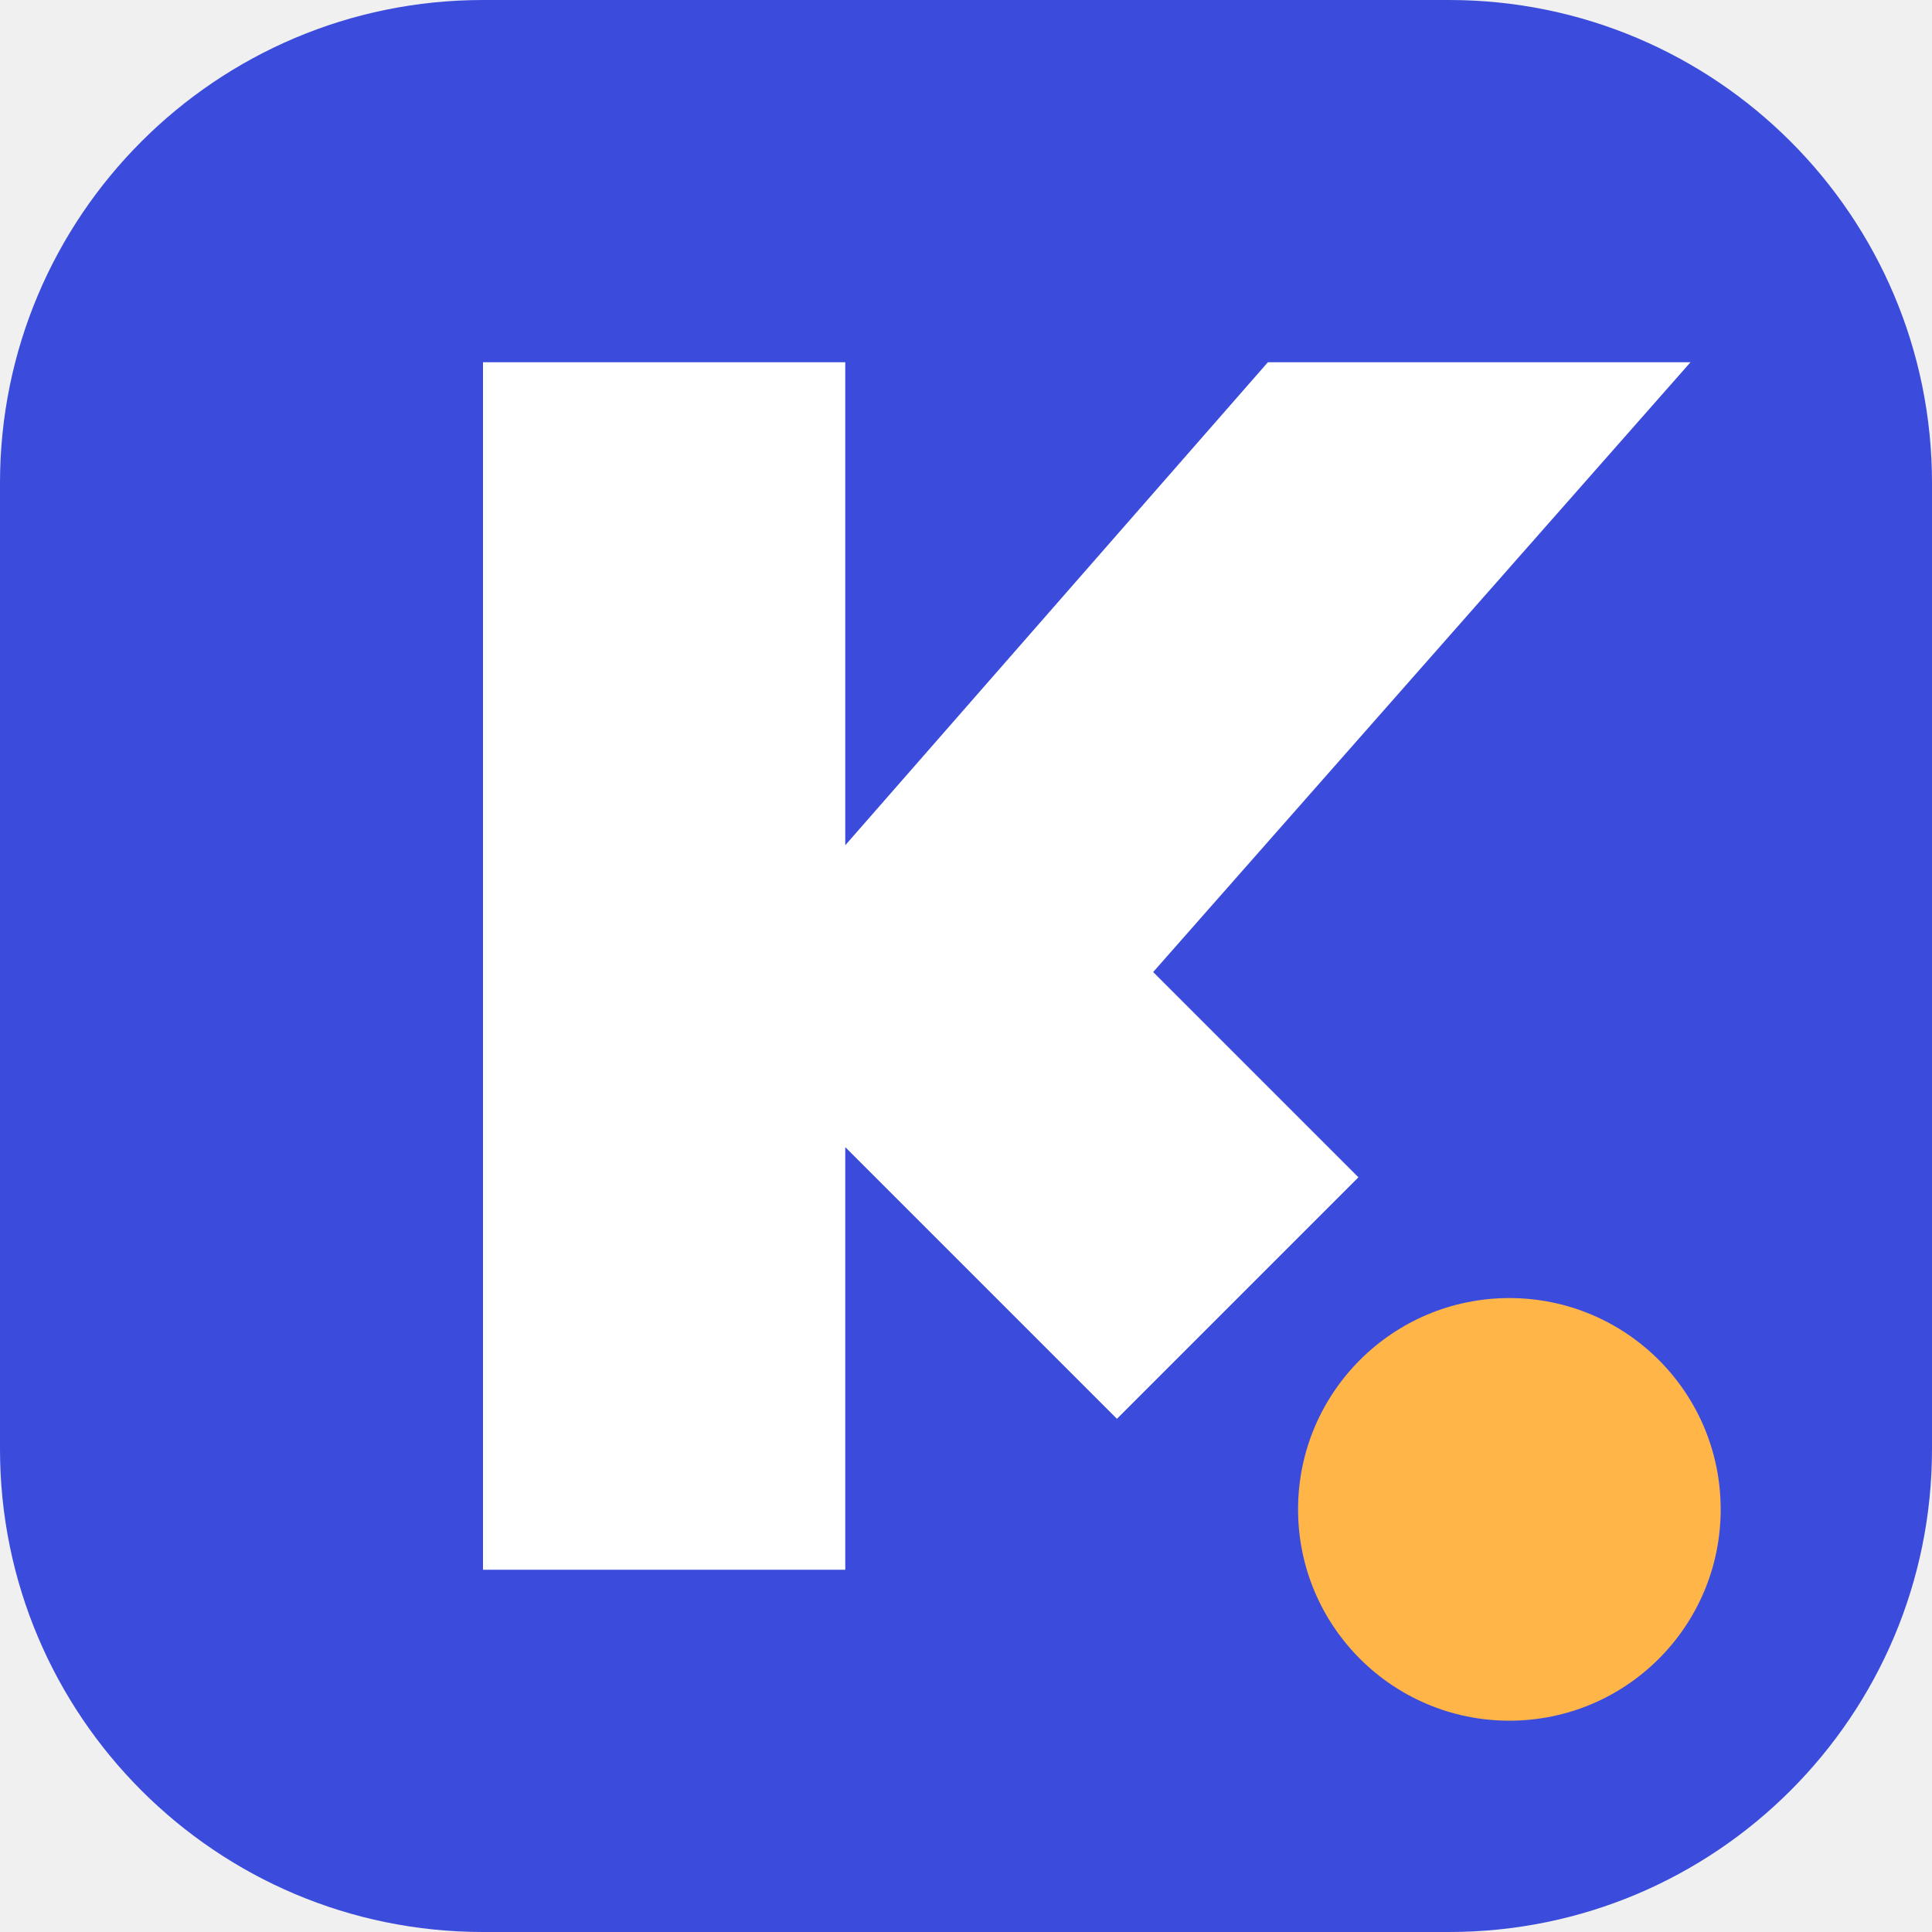
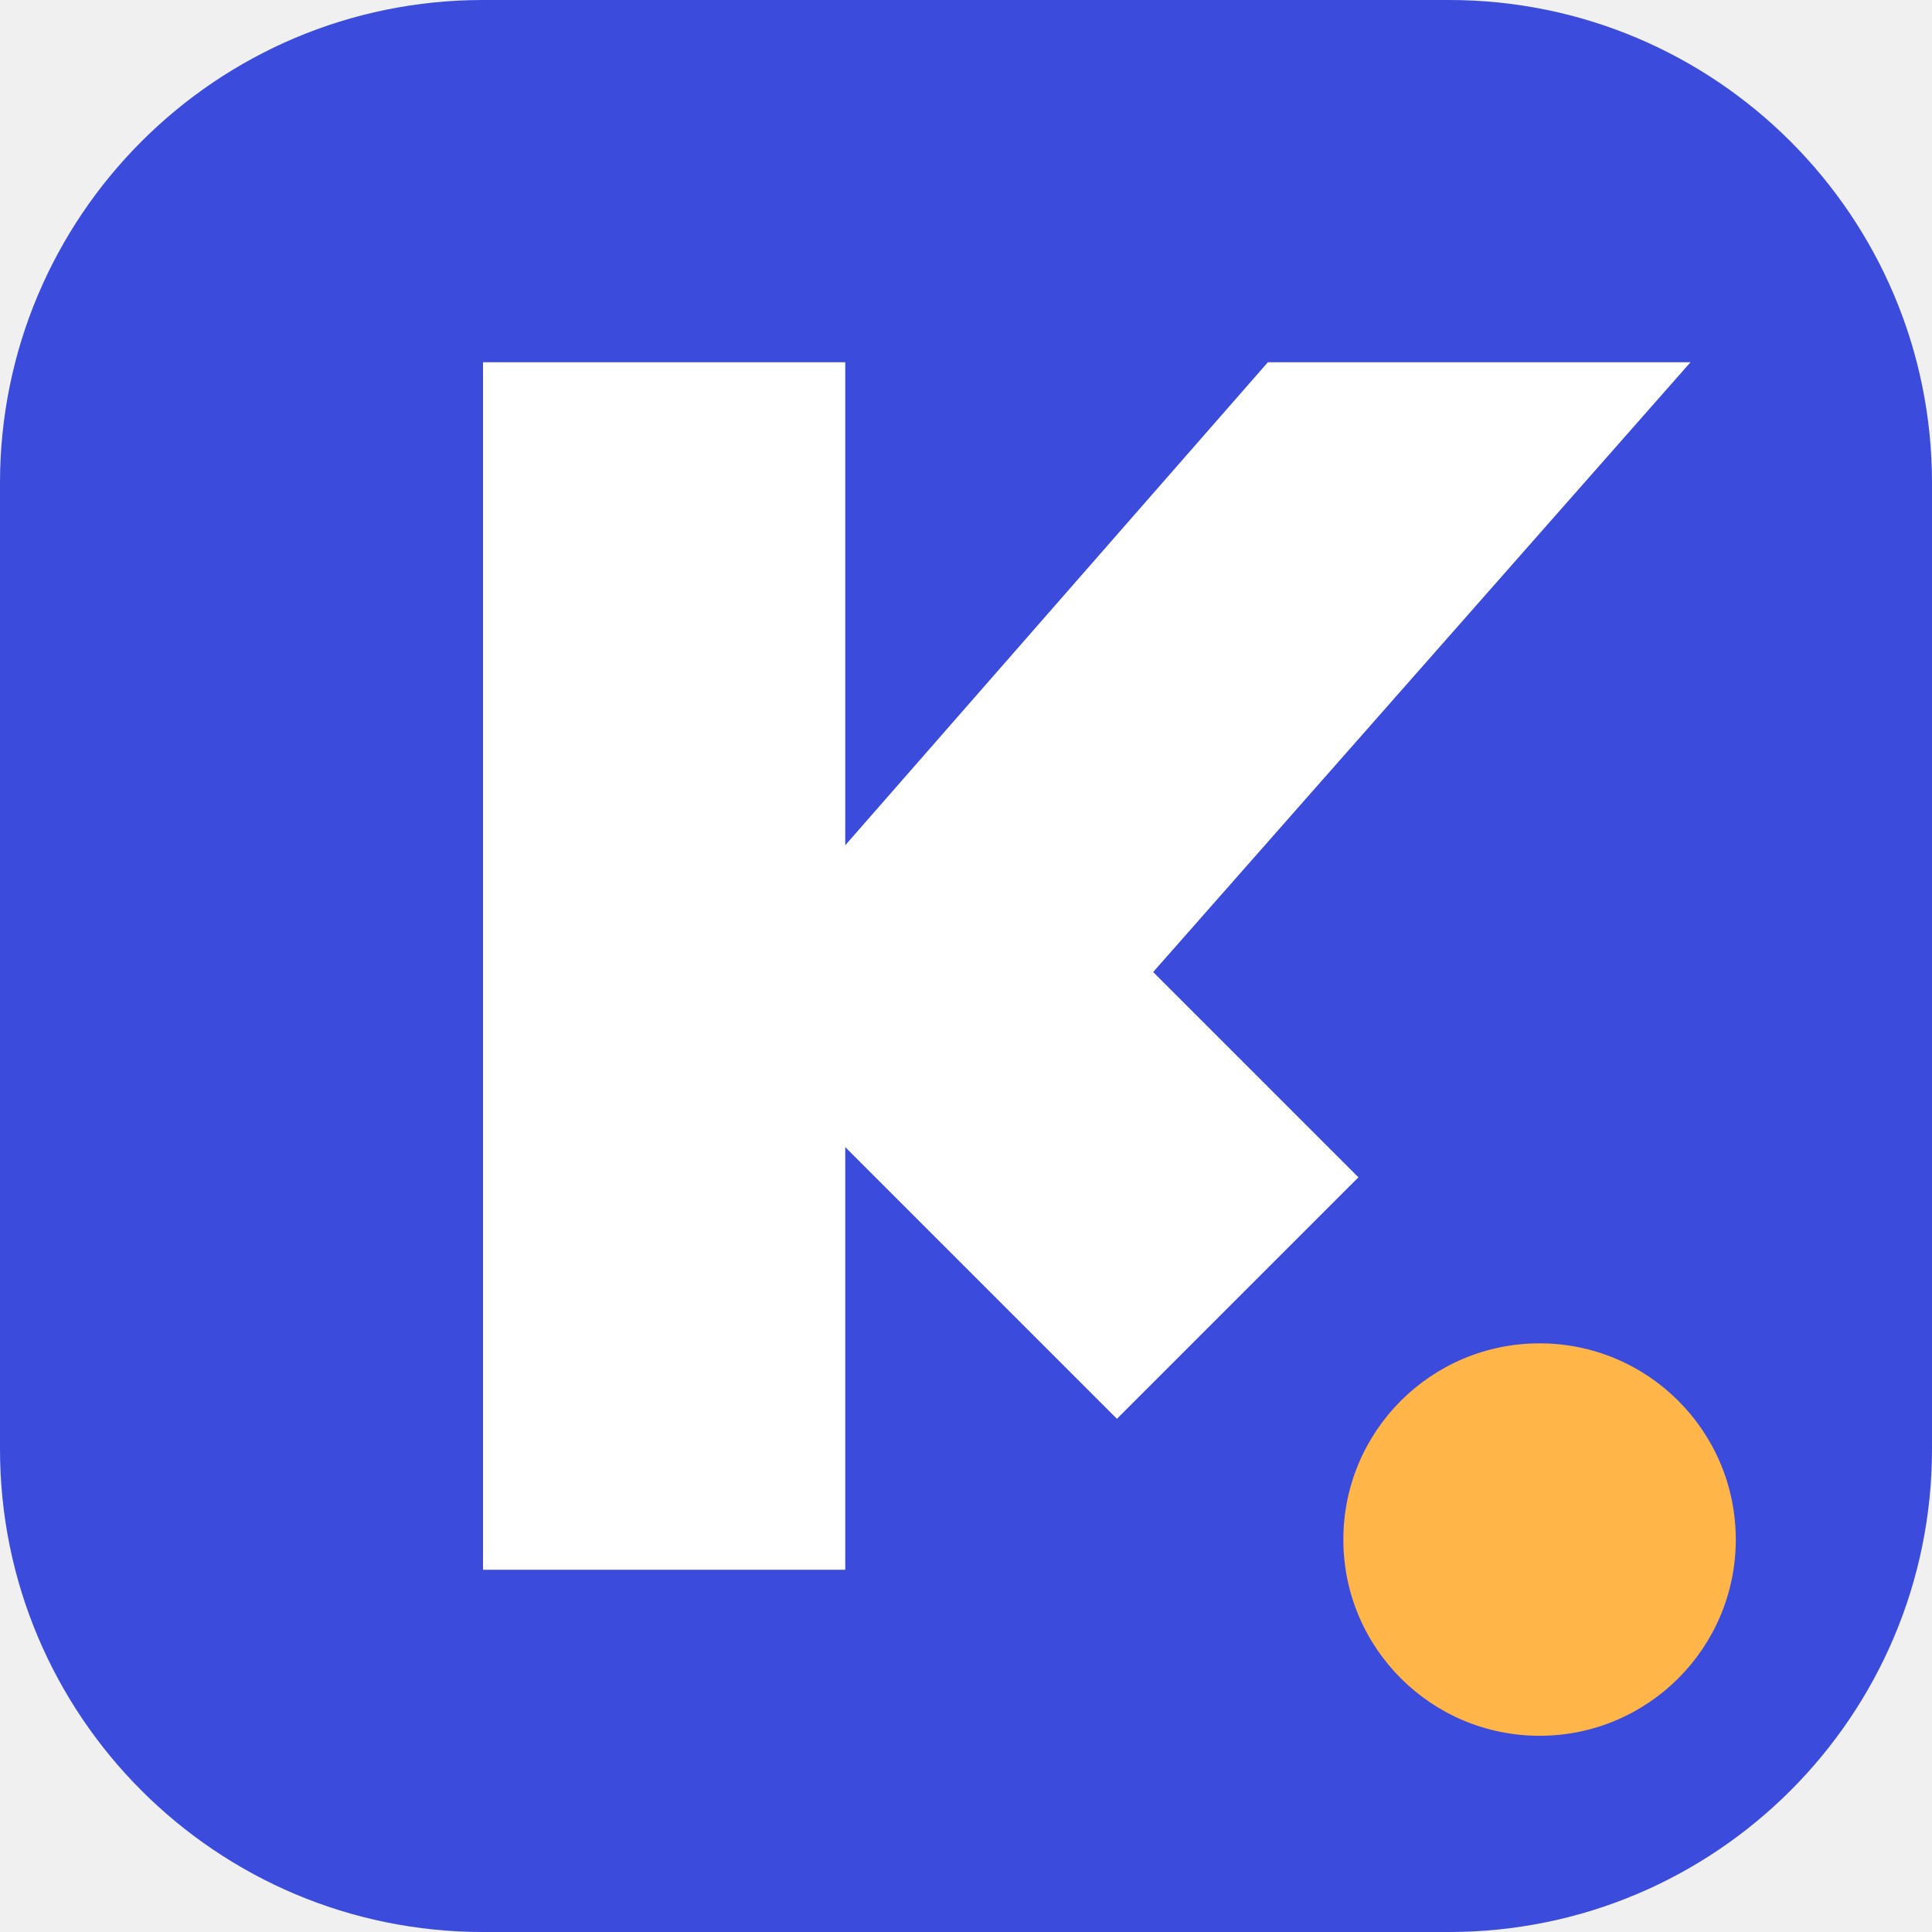
<svg xmlns="http://www.w3.org/2000/svg" viewBox="0 0 32 32">
  <rect width="32" height="32" rx="8" fill="#3B4BDB" />
  <path d="M8 6H14V14L21 6H28L19.1 16.1L22.5 19.5L18.5 23.5L14 19V26H8Z" fill="#fff" />
-   <circle cx="25" cy="25" r="3.5" fill="#FFB547" />
+   <circle cx="25.5" cy="25.5" r="3.25" fill="#FFB547" />
</svg>
